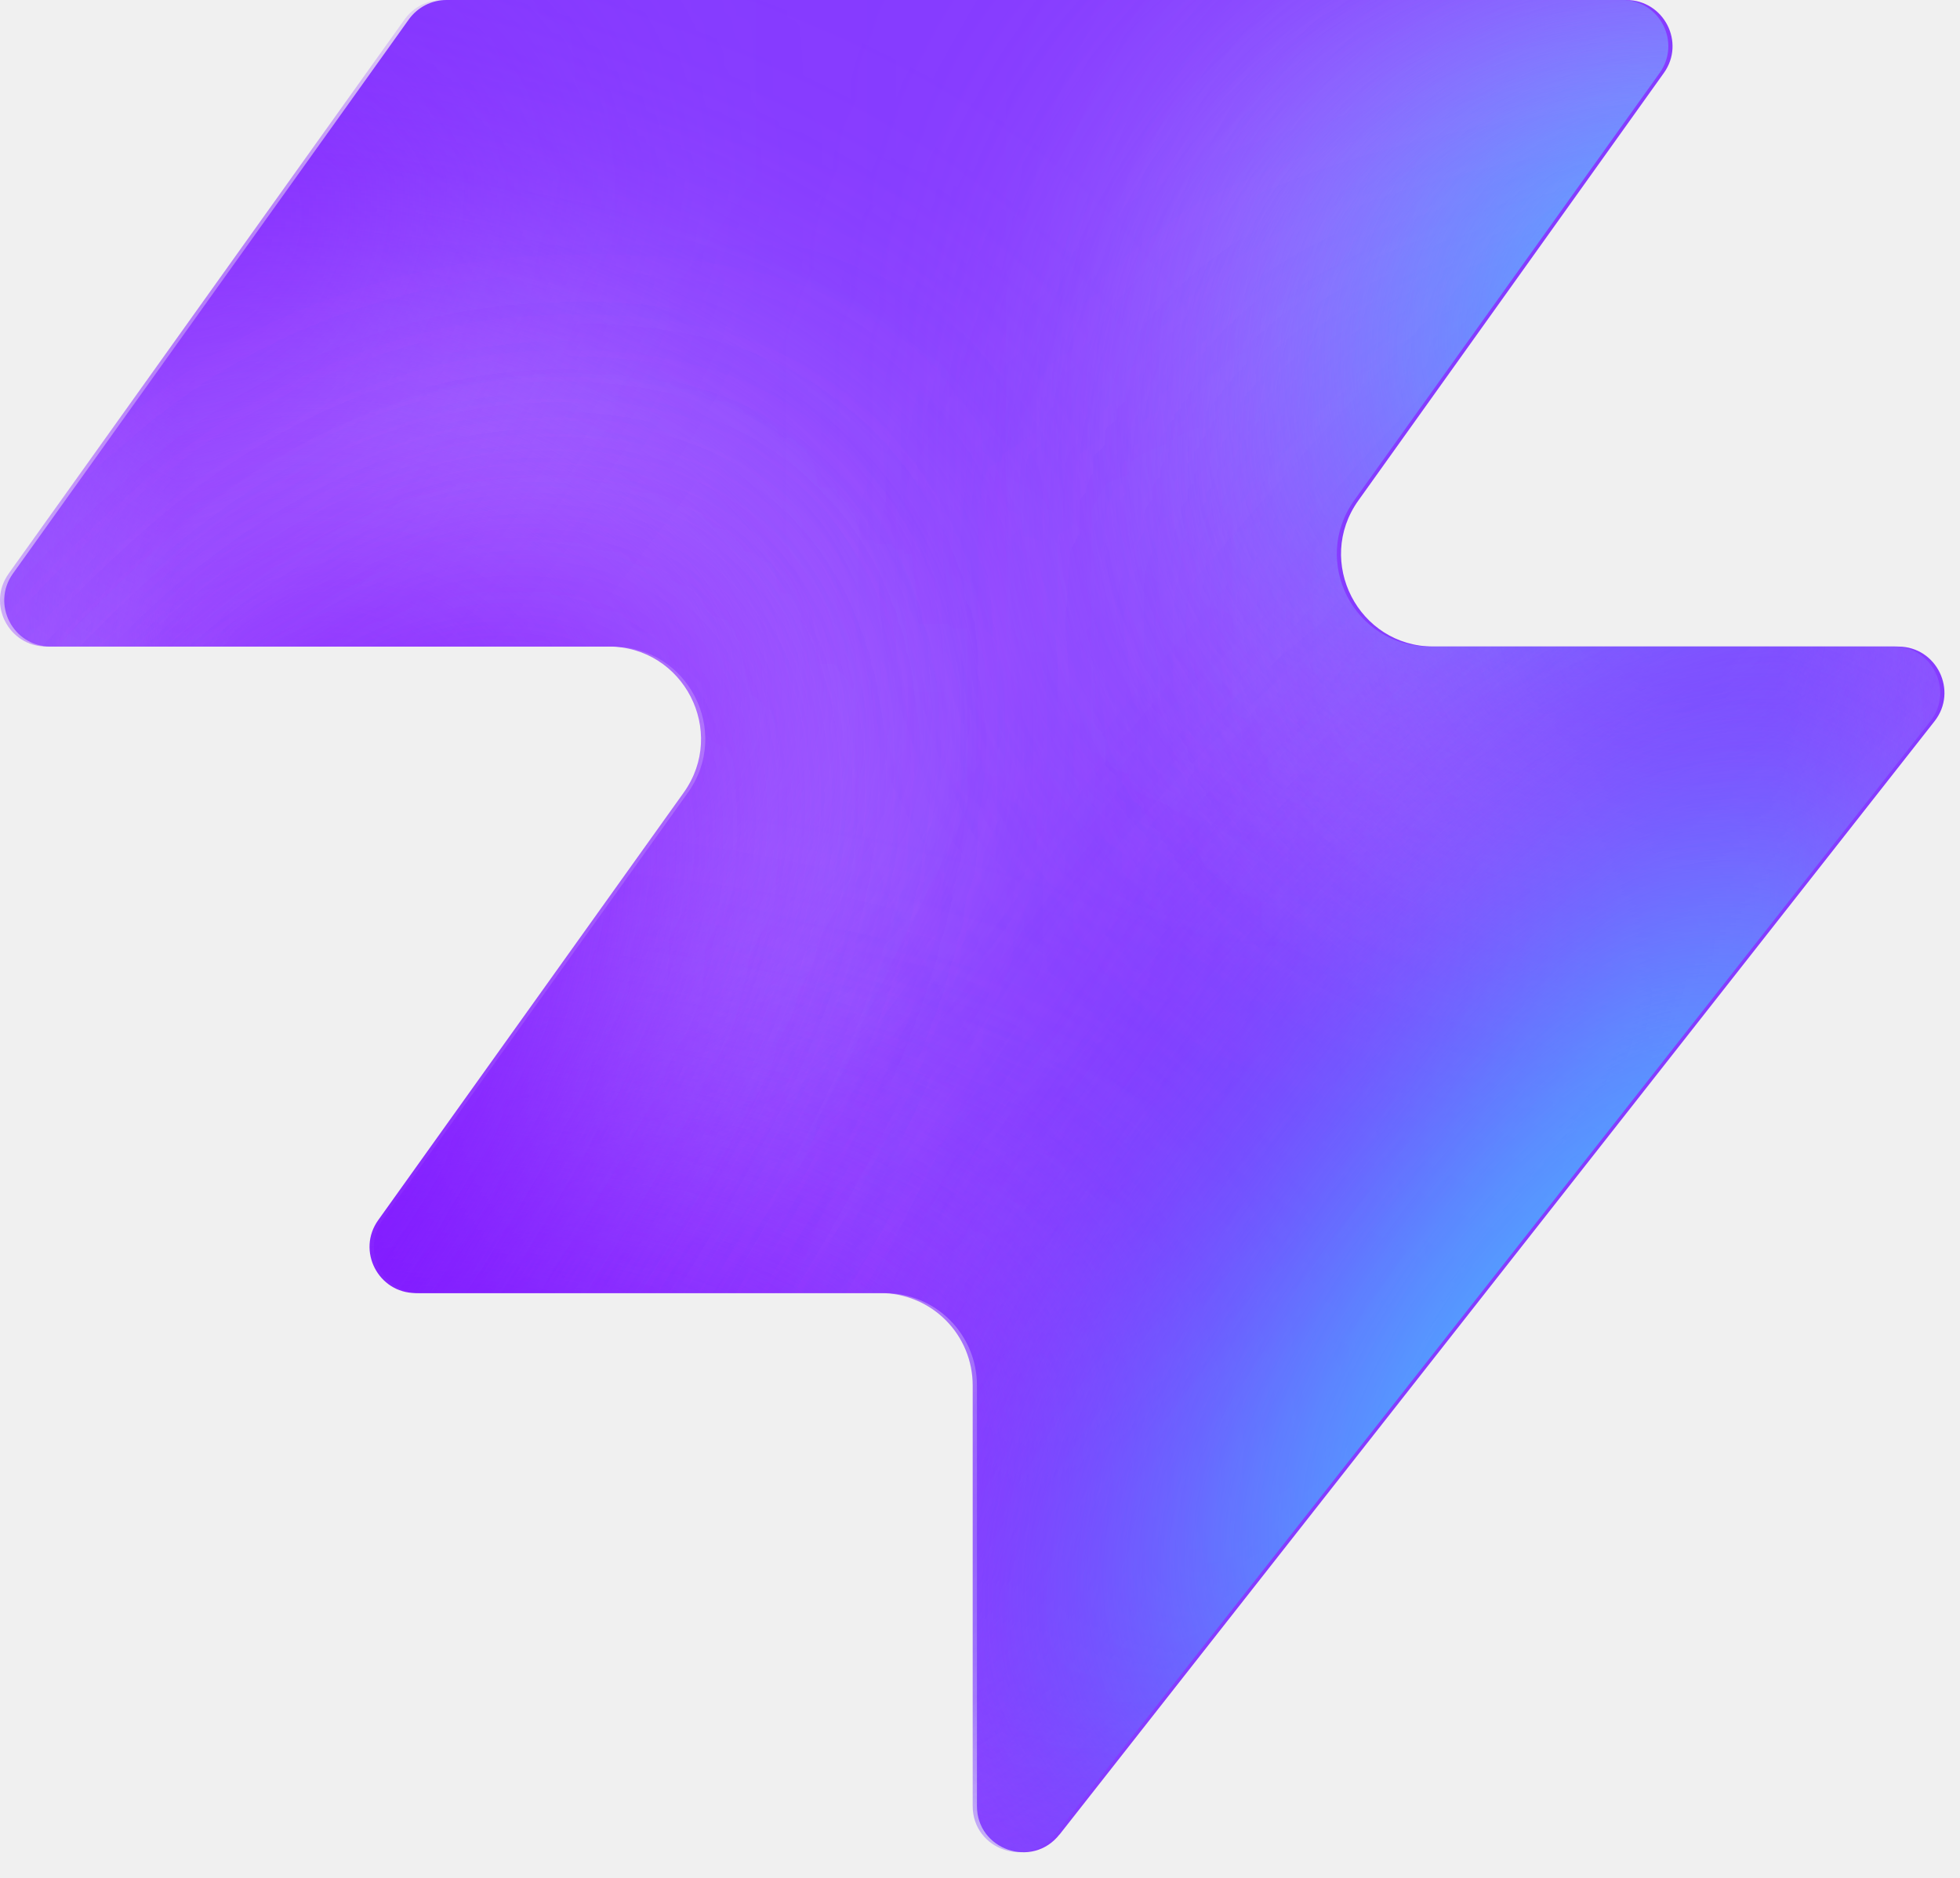
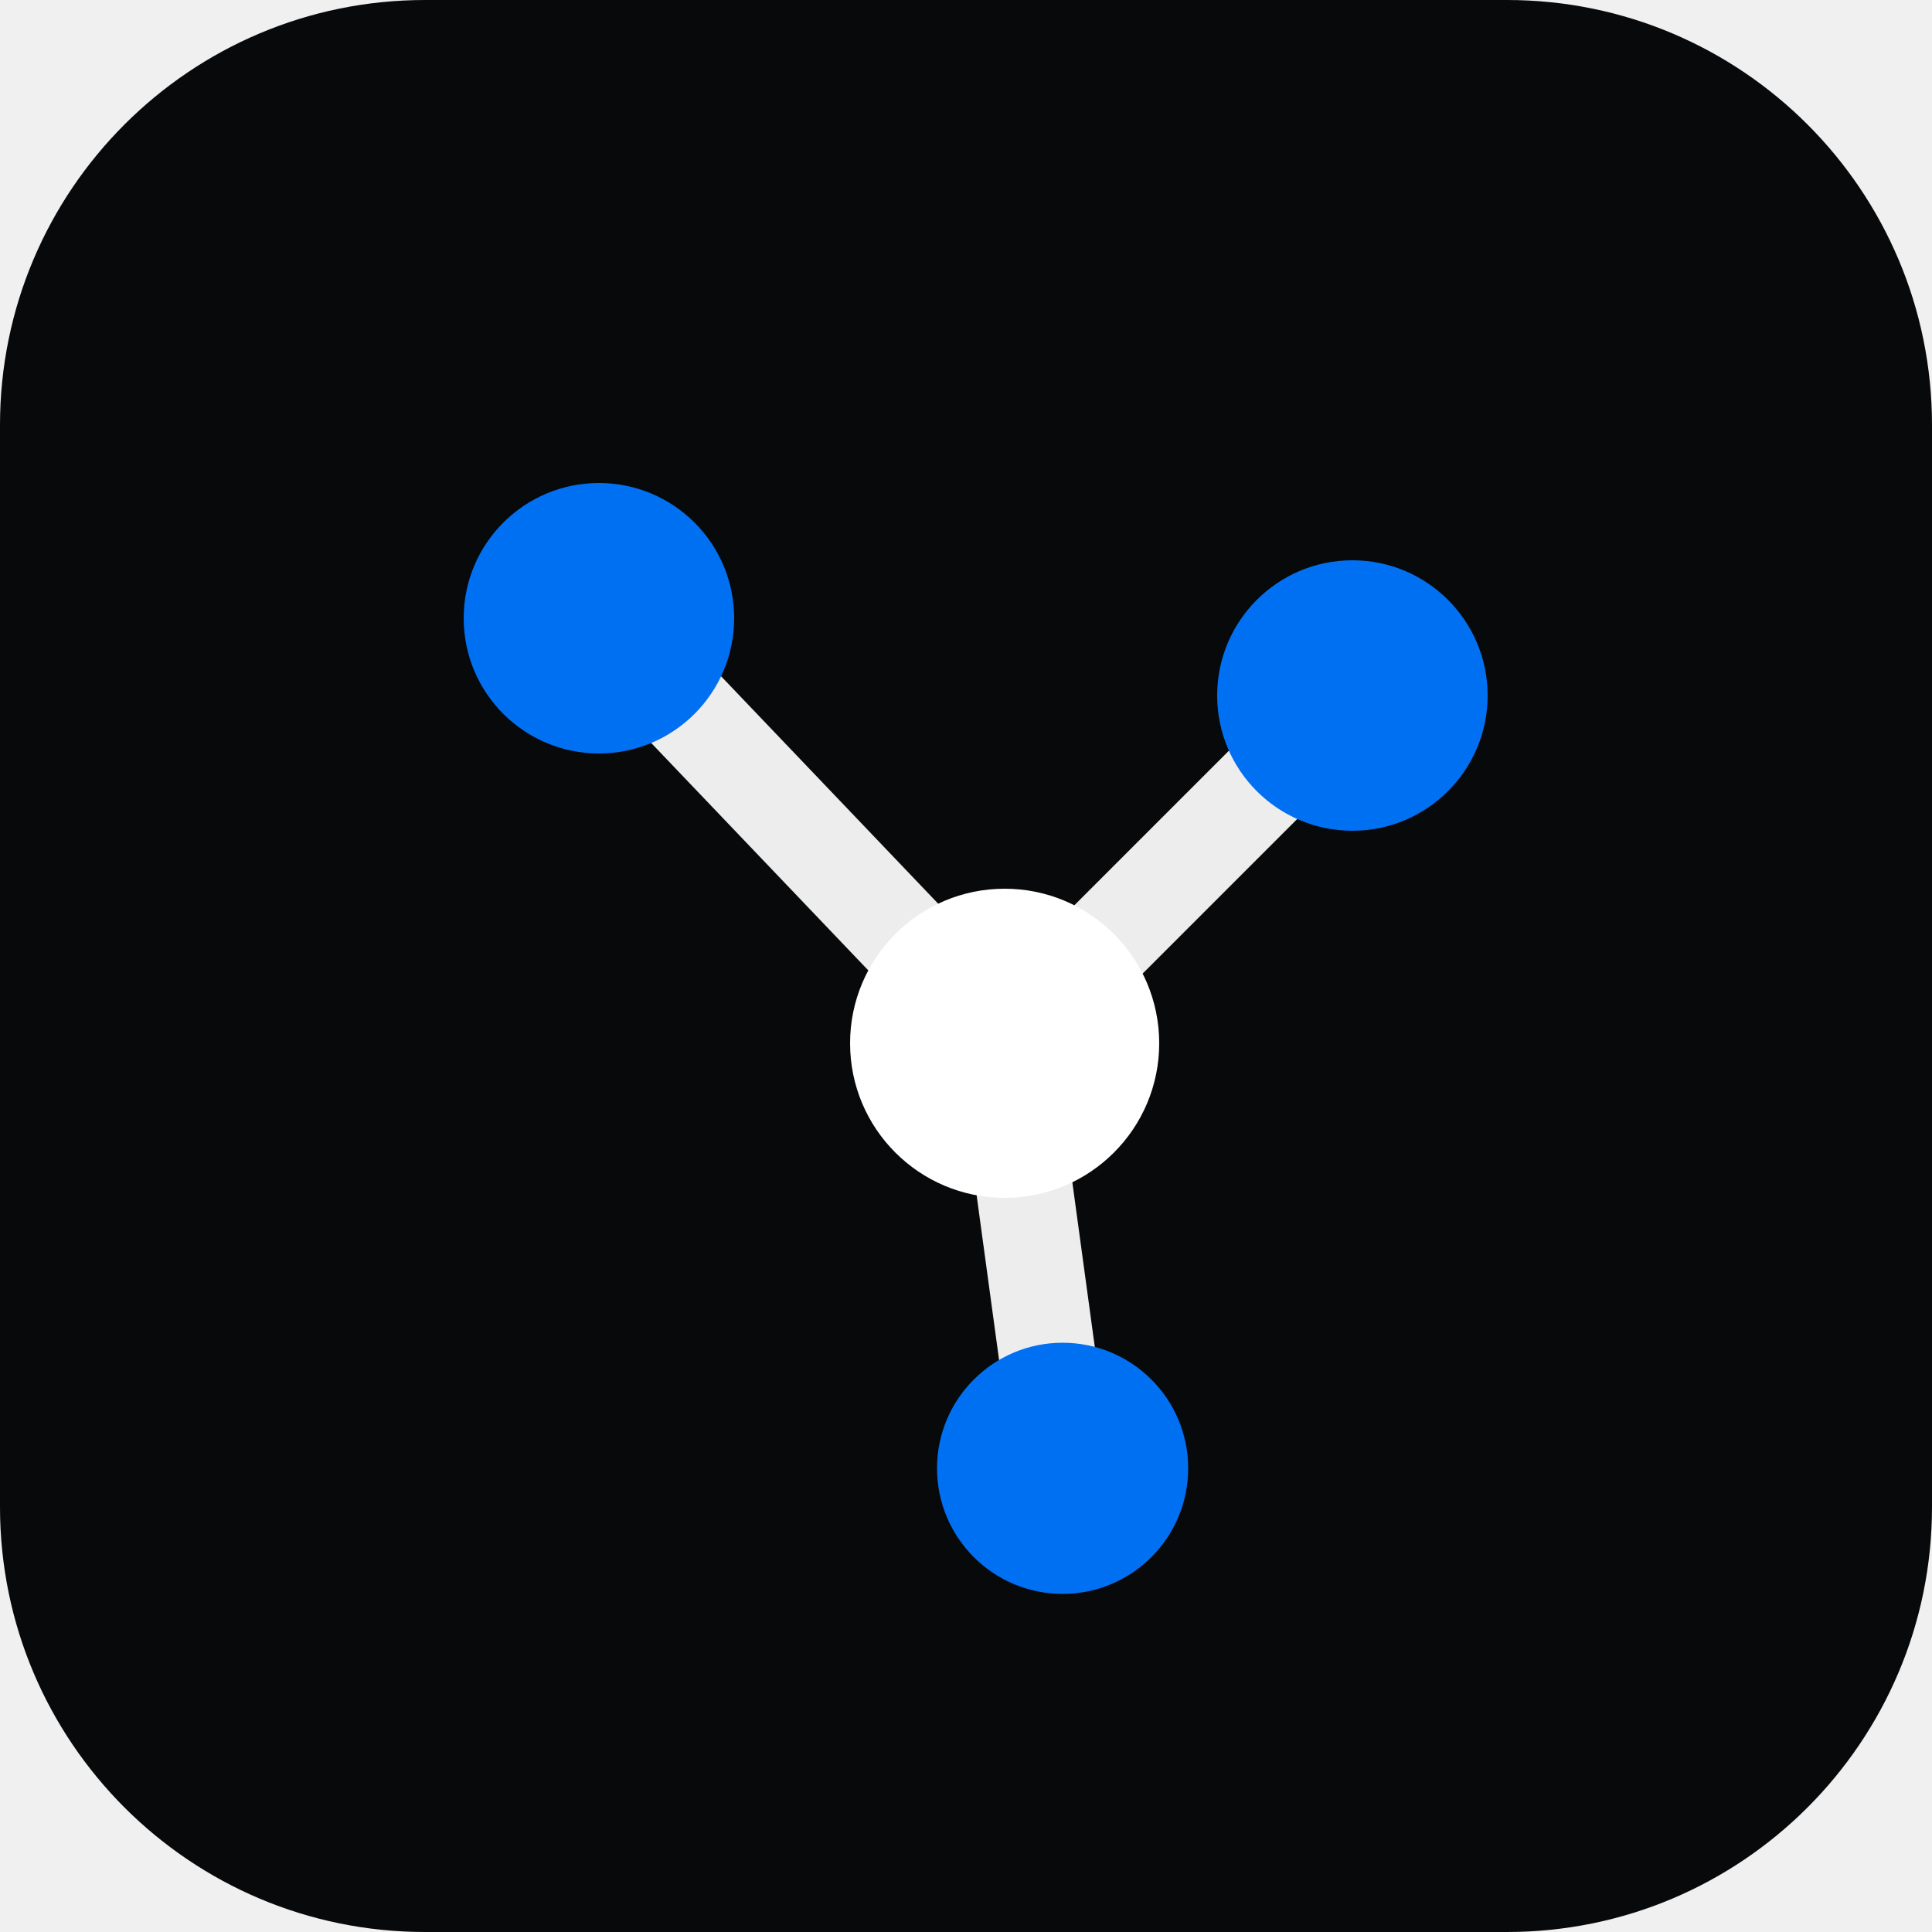
- <svg xmlns="http://www.w3.org/2000/svg" width="48" height="46" fill="none" viewBox="0 0 48 46">
-   <path fill="#863bff" d="M25.946 44.938c-.664.845-2.021.375-2.021-.698V33.937a2.26 2.26 0 0 0-2.262-2.262H10.287c-.92 0-1.456-1.04-.92-1.788l7.48-10.471c1.07-1.497 0-3.578-1.842-3.578H1.237c-.92 0-1.456-1.04-.92-1.788L10.013.474c.214-.297.556-.474.92-.474h28.894c.92 0 1.456 1.04.92 1.788l-7.48 10.471c-1.07 1.498 0 3.579 1.842 3.579h11.377c.943 0 1.473 1.088.89 1.83L25.947 44.94z" style="fill:#863bff;fill:color(display-p3 .525 .23 1);fill-opacity:1" />
-   <mask id="a" width="48" height="46" x="0" y="0" maskUnits="userSpaceOnUse" style="mask-type:alpha">
-     <path fill="#000" d="M25.842 44.938c-.664.844-2.021.375-2.021-.698V33.937a2.26 2.26 0 0 0-2.262-2.262H10.183c-.92 0-1.456-1.04-.92-1.788l7.48-10.471c1.07-1.498 0-3.579-1.842-3.579H1.133c-.92 0-1.456-1.04-.92-1.787L9.91.473c.214-.297.556-.474.92-.474h28.894c.92 0 1.456 1.04.92 1.788l-7.48 10.471c-1.07 1.498 0 3.578 1.842 3.578h11.377c.943 0 1.473 1.088.89 1.832L25.843 44.94z" style="fill:#000;fill-opacity:1" />
-   </mask>
-   <g mask="url(#a)">
-     <g filter="url(#b)">
-       <ellipse cx="5.508" cy="14.704" fill="#ede6ff" rx="5.508" ry="14.704" style="fill:#ede6ff;fill:color(display-p3 .927 .903 1);fill-opacity:1" transform="matrix(.00324 1 1 -.00324 -4.47 31.516)" />
-     </g>
-     <g filter="url(#c)">
-       <ellipse cx="10.399" cy="29.851" fill="#ede6ff" rx="10.399" ry="29.851" style="fill:#ede6ff;fill:color(display-p3 .927 .903 1);fill-opacity:1" transform="matrix(.00324 1 1 -.00324 -39.328 7.883)" />
-     </g>
-     <g filter="url(#d)">
-       <ellipse cx="5.508" cy="30.487" fill="#7e14ff" rx="5.508" ry="30.487" style="fill:#7e14ff;fill:color(display-p3 .492 .077 1);fill-opacity:1" transform="rotate(89.814 -25.913 -14.639)scale(1 -1)" />
-     </g>
-     <g filter="url(#e)">
-       <ellipse cx="5.508" cy="30.599" fill="#7e14ff" rx="5.508" ry="30.599" style="fill:#7e14ff;fill:color(display-p3 .492 .077 1);fill-opacity:1" transform="rotate(89.814 -32.644 -3.334)scale(1 -1)" />
-     </g>
-     <g filter="url(#f)">
-       <ellipse cx="5.508" cy="30.599" fill="#7e14ff" rx="5.508" ry="30.599" style="fill:#7e14ff;fill:color(display-p3 .492 .077 1);fill-opacity:1" transform="matrix(.00324 1 1 -.00324 -34.34 30.47)" />
-     </g>
-     <g filter="url(#g)">
-       <ellipse cx="14.072" cy="22.078" fill="#ede6ff" rx="14.072" ry="22.078" style="fill:#ede6ff;fill:color(display-p3 .927 .903 1);fill-opacity:1" transform="rotate(93.35 24.506 48.493)scale(-1 1)" />
-     </g>
-     <g filter="url(#h)">
-       <ellipse cx="3.47" cy="21.501" fill="#7e14ff" rx="3.47" ry="21.501" style="fill:#7e14ff;fill:color(display-p3 .492 .077 1);fill-opacity:1" transform="rotate(89.009 28.708 47.59)scale(-1 1)" />
-     </g>
-     <g filter="url(#i)">
-       <ellipse cx="3.47" cy="21.501" fill="#7e14ff" rx="3.47" ry="21.501" style="fill:#7e14ff;fill:color(display-p3 .492 .077 1);fill-opacity:1" transform="rotate(89.009 28.708 47.59)scale(-1 1)" />
-     </g>
-     <g filter="url(#j)">
-       <ellipse cx=".387" cy="8.972" fill="#7e14ff" rx="4.407" ry="29.108" style="fill:#7e14ff;fill:color(display-p3 .492 .077 1);fill-opacity:1" transform="rotate(39.51 .387 8.972)" />
-     </g>
-     <g filter="url(#k)">
-       <ellipse cx="47.523" cy="-6.092" fill="#7e14ff" rx="4.407" ry="29.108" style="fill:#7e14ff;fill:color(display-p3 .492 .077 1);fill-opacity:1" transform="rotate(37.892 47.523 -6.092)" />
-     </g>
-     <g filter="url(#l)">
-       <ellipse cx="41.412" cy="6.333" fill="#47bfff" rx="5.971" ry="9.665" style="fill:#47bfff;fill:color(display-p3 .28 .748 1);fill-opacity:1" transform="rotate(37.892 41.412 6.333)" />
-     </g>
-     <g filter="url(#m)">
-       <ellipse cx="-1.879" cy="38.332" fill="#7e14ff" rx="4.407" ry="29.108" style="fill:#7e14ff;fill:color(display-p3 .492 .077 1);fill-opacity:1" transform="rotate(37.892 -1.88 38.332)" />
-     </g>
-     <g filter="url(#n)">
-       <ellipse cx="-1.879" cy="38.332" fill="#7e14ff" rx="4.407" ry="29.108" style="fill:#7e14ff;fill:color(display-p3 .492 .077 1);fill-opacity:1" transform="rotate(37.892 -1.88 38.332)" />
-     </g>
-     <g filter="url(#o)">
-       <ellipse cx="35.651" cy="29.907" fill="#7e14ff" rx="4.407" ry="29.108" style="fill:#7e14ff;fill:color(display-p3 .492 .077 1);fill-opacity:1" transform="rotate(37.892 35.651 29.907)" />
-     </g>
-     <g filter="url(#p)">
-       <ellipse cx="38.418" cy="32.4" fill="#47bfff" rx="5.971" ry="15.297" style="fill:#47bfff;fill:color(display-p3 .28 .748 1);fill-opacity:1" transform="rotate(37.892 38.418 32.4)" />
-     </g>
+ <svg xmlns="http://www.w3.org/2000/svg" viewBox="0 0 100 100">
+   <rect width="100" height="100" rx="22" fill="#08090a" />
+   <g stroke="#ededed" stroke-width="5" stroke-linecap="round">
+     <line x1="31" y1="32" x2="52" y2="54" />
+     <line x1="52" y1="54" x2="70" y2="36" />
+     <line x1="52" y1="54" x2="55" y2="76" />
  </g>
-   <defs>
-     <filter id="b" width="60.045" height="41.654" x="-19.77" y="16.149" color-interpolation-filters="sRGB" filterUnits="userSpaceOnUse">
-       <feFlood flood-opacity="0" result="BackgroundImageFix" />
-       <feBlend in="SourceGraphic" in2="BackgroundImageFix" result="shape" />
-       <feGaussianBlur result="effect1_foregroundBlur_2002_17158" stdDeviation="7.659" />
-     </filter>
-     <filter id="c" width="90.34" height="51.437" x="-54.613" y="-7.533" color-interpolation-filters="sRGB" filterUnits="userSpaceOnUse">
-       <feFlood flood-opacity="0" result="BackgroundImageFix" />
-       <feBlend in="SourceGraphic" in2="BackgroundImageFix" result="shape" />
-       <feGaussianBlur result="effect1_foregroundBlur_2002_17158" stdDeviation="7.659" />
-     </filter>
-     <filter id="d" width="79.355" height="29.4" x="-49.64" y="2.03" color-interpolation-filters="sRGB" filterUnits="userSpaceOnUse">
-       <feFlood flood-opacity="0" result="BackgroundImageFix" />
-       <feBlend in="SourceGraphic" in2="BackgroundImageFix" result="shape" />
-       <feGaussianBlur result="effect1_foregroundBlur_2002_17158" stdDeviation="4.596" />
-     </filter>
-     <filter id="e" width="79.579" height="29.4" x="-45.045" y="20.029" color-interpolation-filters="sRGB" filterUnits="userSpaceOnUse">
-       <feFlood flood-opacity="0" result="BackgroundImageFix" />
-       <feBlend in="SourceGraphic" in2="BackgroundImageFix" result="shape" />
-       <feGaussianBlur result="effect1_foregroundBlur_2002_17158" stdDeviation="4.596" />
-     </filter>
-     <filter id="f" width="79.579" height="29.4" x="-43.513" y="21.178" color-interpolation-filters="sRGB" filterUnits="userSpaceOnUse">
-       <feFlood flood-opacity="0" result="BackgroundImageFix" />
-       <feBlend in="SourceGraphic" in2="BackgroundImageFix" result="shape" />
-       <feGaussianBlur result="effect1_foregroundBlur_2002_17158" stdDeviation="4.596" />
-     </filter>
-     <filter id="g" width="74.749" height="58.852" x="15.756" y="-17.901" color-interpolation-filters="sRGB" filterUnits="userSpaceOnUse">
-       <feFlood flood-opacity="0" result="BackgroundImageFix" />
-       <feBlend in="SourceGraphic" in2="BackgroundImageFix" result="shape" />
-       <feGaussianBlur result="effect1_foregroundBlur_2002_17158" stdDeviation="7.659" />
-     </filter>
-     <filter id="h" width="61.377" height="25.362" x="23.548" y="2.284" color-interpolation-filters="sRGB" filterUnits="userSpaceOnUse">
-       <feFlood flood-opacity="0" result="BackgroundImageFix" />
-       <feBlend in="SourceGraphic" in2="BackgroundImageFix" result="shape" />
-       <feGaussianBlur result="effect1_foregroundBlur_2002_17158" stdDeviation="4.596" />
-     </filter>
-     <filter id="i" width="61.377" height="25.362" x="23.548" y="2.284" color-interpolation-filters="sRGB" filterUnits="userSpaceOnUse">
-       <feFlood flood-opacity="0" result="BackgroundImageFix" />
-       <feBlend in="SourceGraphic" in2="BackgroundImageFix" result="shape" />
-       <feGaussianBlur result="effect1_foregroundBlur_2002_17158" stdDeviation="4.596" />
-     </filter>
-     <filter id="j" width="56.045" height="63.649" x="-27.636" y="-22.853" color-interpolation-filters="sRGB" filterUnits="userSpaceOnUse">
-       <feFlood flood-opacity="0" result="BackgroundImageFix" />
-       <feBlend in="SourceGraphic" in2="BackgroundImageFix" result="shape" />
-       <feGaussianBlur result="effect1_foregroundBlur_2002_17158" stdDeviation="4.596" />
-     </filter>
-     <filter id="k" width="54.814" height="64.646" x="20.116" y="-38.415" color-interpolation-filters="sRGB" filterUnits="userSpaceOnUse">
-       <feFlood flood-opacity="0" result="BackgroundImageFix" />
-       <feBlend in="SourceGraphic" in2="BackgroundImageFix" result="shape" />
-       <feGaussianBlur result="effect1_foregroundBlur_2002_17158" stdDeviation="4.596" />
-     </filter>
-     <filter id="l" width="33.541" height="35.313" x="24.641" y="-11.323" color-interpolation-filters="sRGB" filterUnits="userSpaceOnUse">
-       <feFlood flood-opacity="0" result="BackgroundImageFix" />
-       <feBlend in="SourceGraphic" in2="BackgroundImageFix" result="shape" />
-       <feGaussianBlur result="effect1_foregroundBlur_2002_17158" stdDeviation="4.596" />
-     </filter>
-     <filter id="m" width="54.814" height="64.646" x="-29.286" y="6.009" color-interpolation-filters="sRGB" filterUnits="userSpaceOnUse">
-       <feFlood flood-opacity="0" result="BackgroundImageFix" />
-       <feBlend in="SourceGraphic" in2="BackgroundImageFix" result="shape" />
-       <feGaussianBlur result="effect1_foregroundBlur_2002_17158" stdDeviation="4.596" />
-     </filter>
-     <filter id="n" width="54.814" height="64.646" x="-29.286" y="6.009" color-interpolation-filters="sRGB" filterUnits="userSpaceOnUse">
-       <feFlood flood-opacity="0" result="BackgroundImageFix" />
-       <feBlend in="SourceGraphic" in2="BackgroundImageFix" result="shape" />
-       <feGaussianBlur result="effect1_foregroundBlur_2002_17158" stdDeviation="4.596" />
-     </filter>
-     <filter id="o" width="54.814" height="64.646" x="8.244" y="-2.416" color-interpolation-filters="sRGB" filterUnits="userSpaceOnUse">
-       <feFlood flood-opacity="0" result="BackgroundImageFix" />
-       <feBlend in="SourceGraphic" in2="BackgroundImageFix" result="shape" />
-       <feGaussianBlur result="effect1_foregroundBlur_2002_17158" stdDeviation="4.596" />
-     </filter>
-     <filter id="p" width="39.409" height="43.623" x="18.713" y="10.588" color-interpolation-filters="sRGB" filterUnits="userSpaceOnUse">
-       <feFlood flood-opacity="0" result="BackgroundImageFix" />
-       <feBlend in="SourceGraphic" in2="BackgroundImageFix" result="shape" />
-       <feGaussianBlur result="effect1_foregroundBlur_2002_17158" stdDeviation="4.596" />
-     </filter>
-   </defs>
+   <circle cx="31" cy="32" r="7" fill="#0070f3" />
+   <circle cx="70" cy="36" r="7" fill="#0070f3" />
+   <circle cx="55" cy="76" r="6.5" fill="#0070f3" />
+   <circle cx="52" cy="54" r="8" fill="#ffffff" />
</svg>
